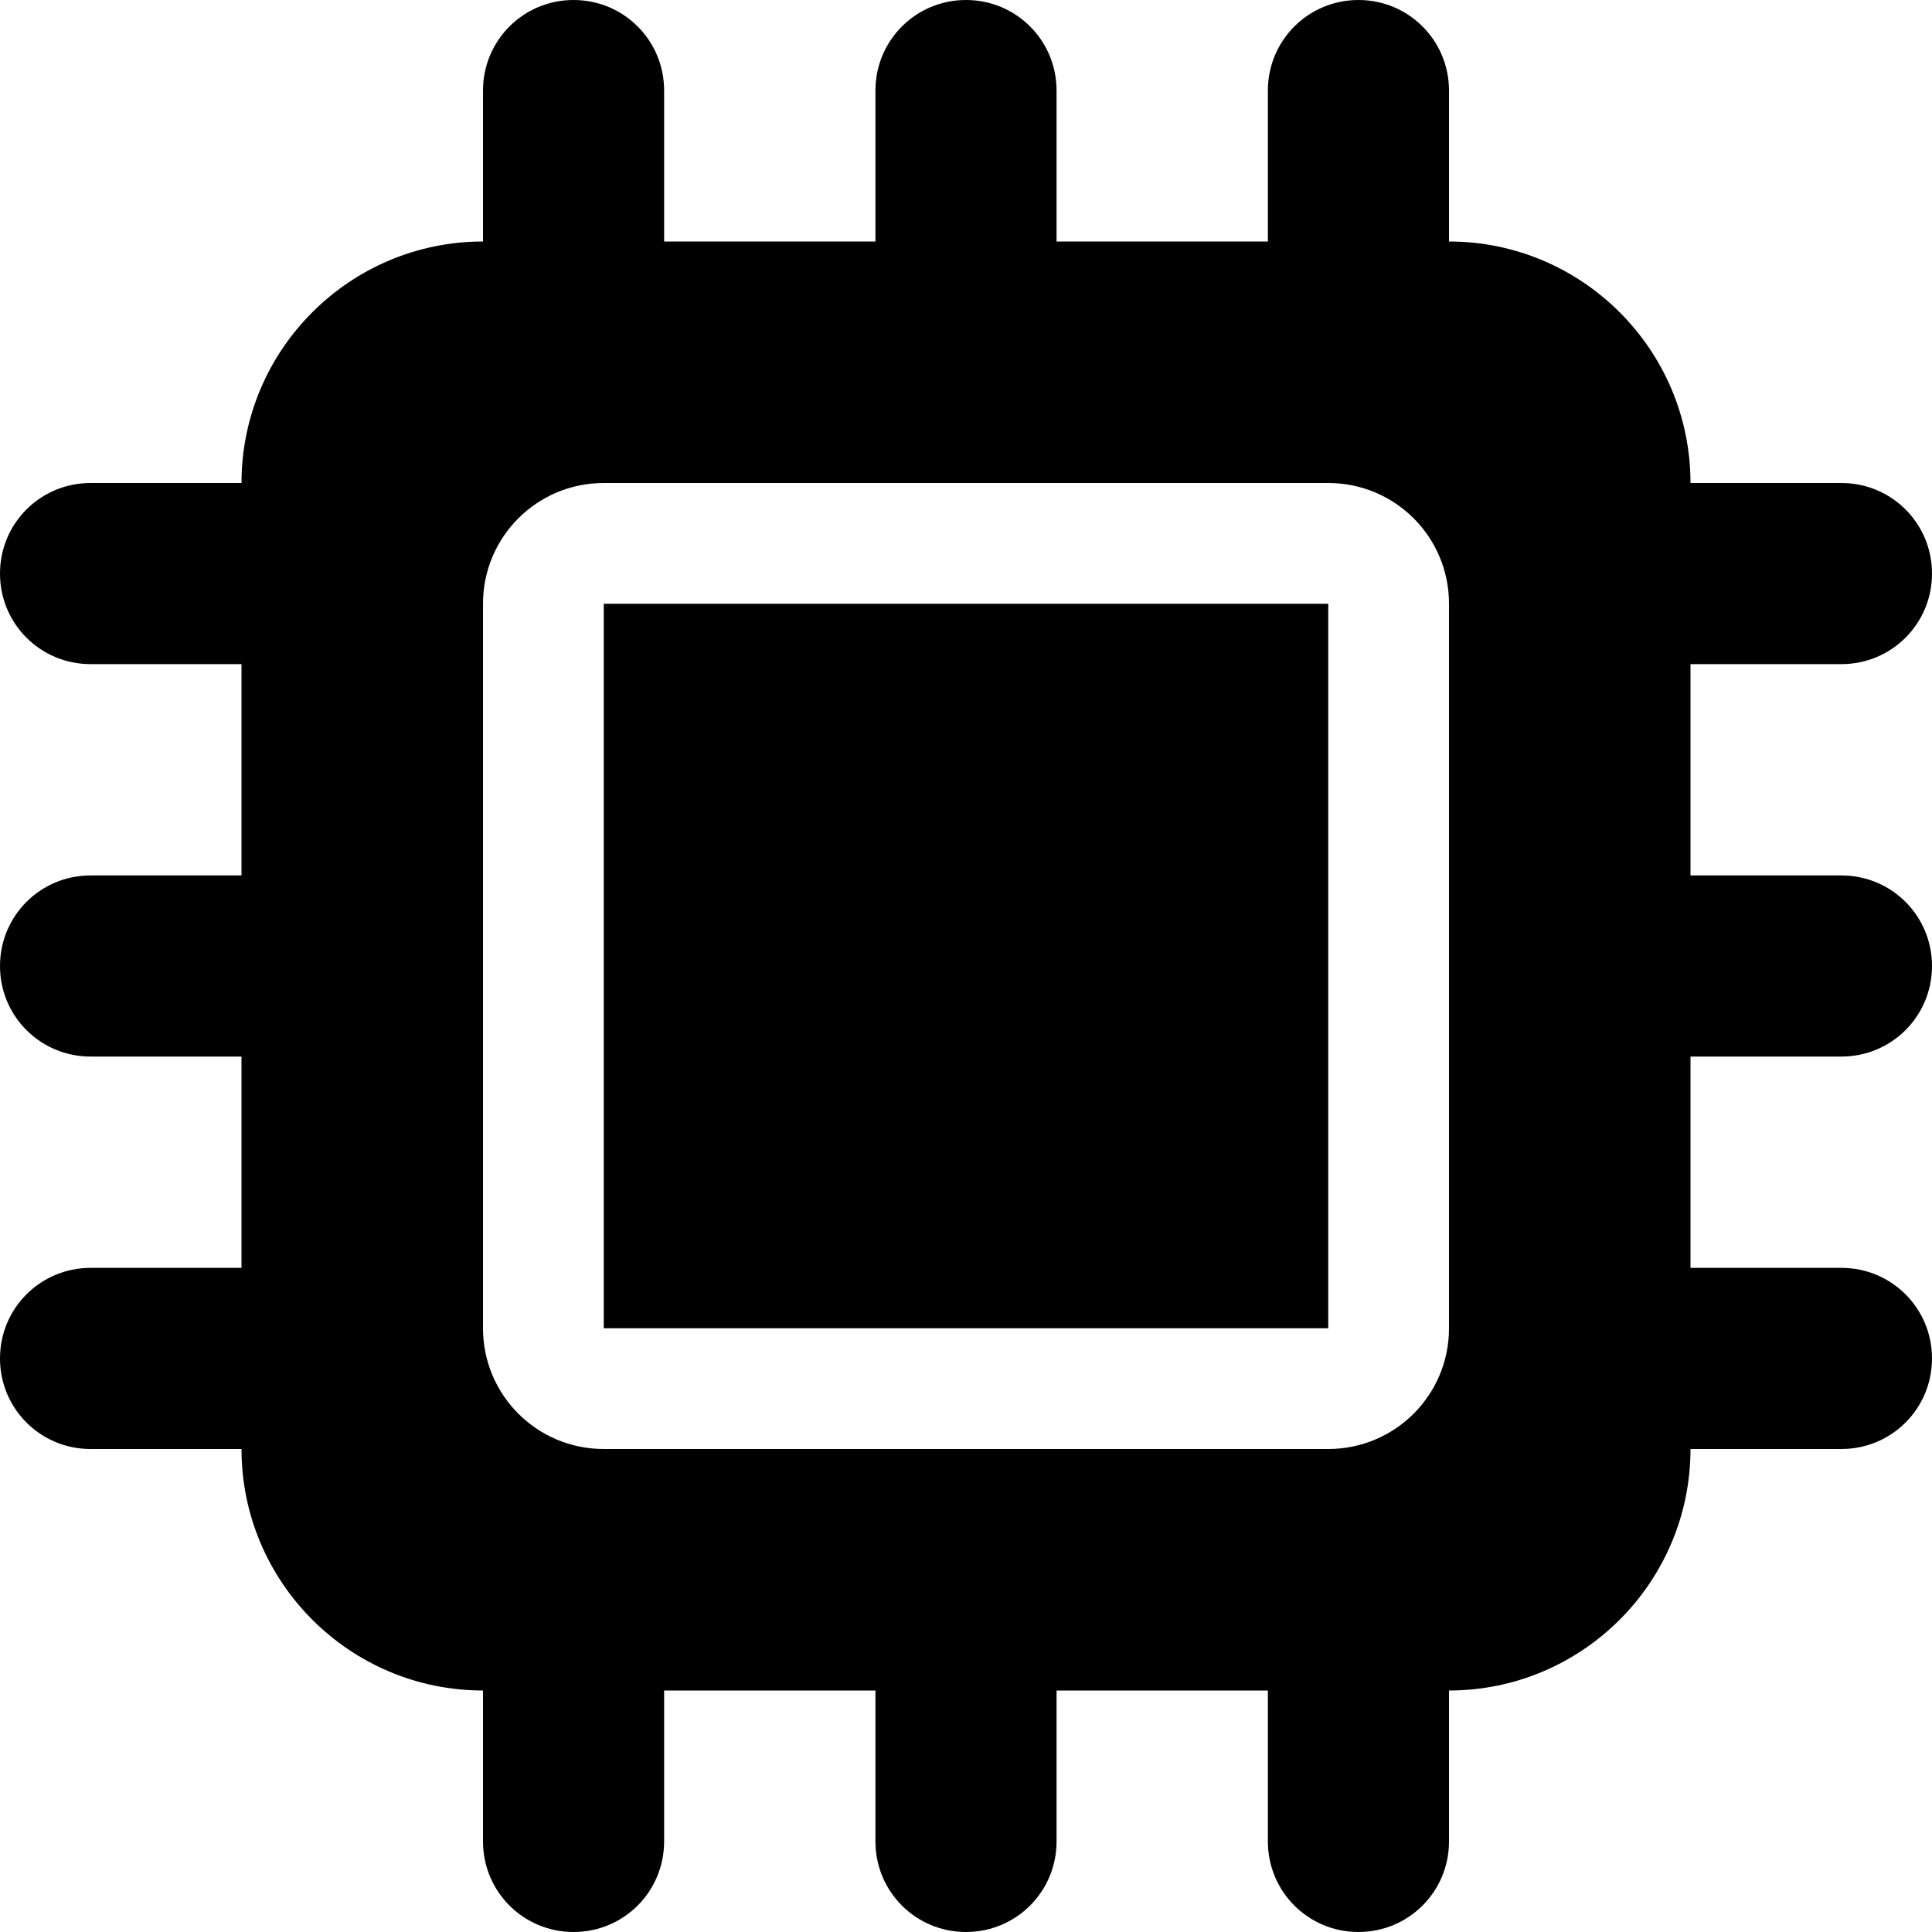
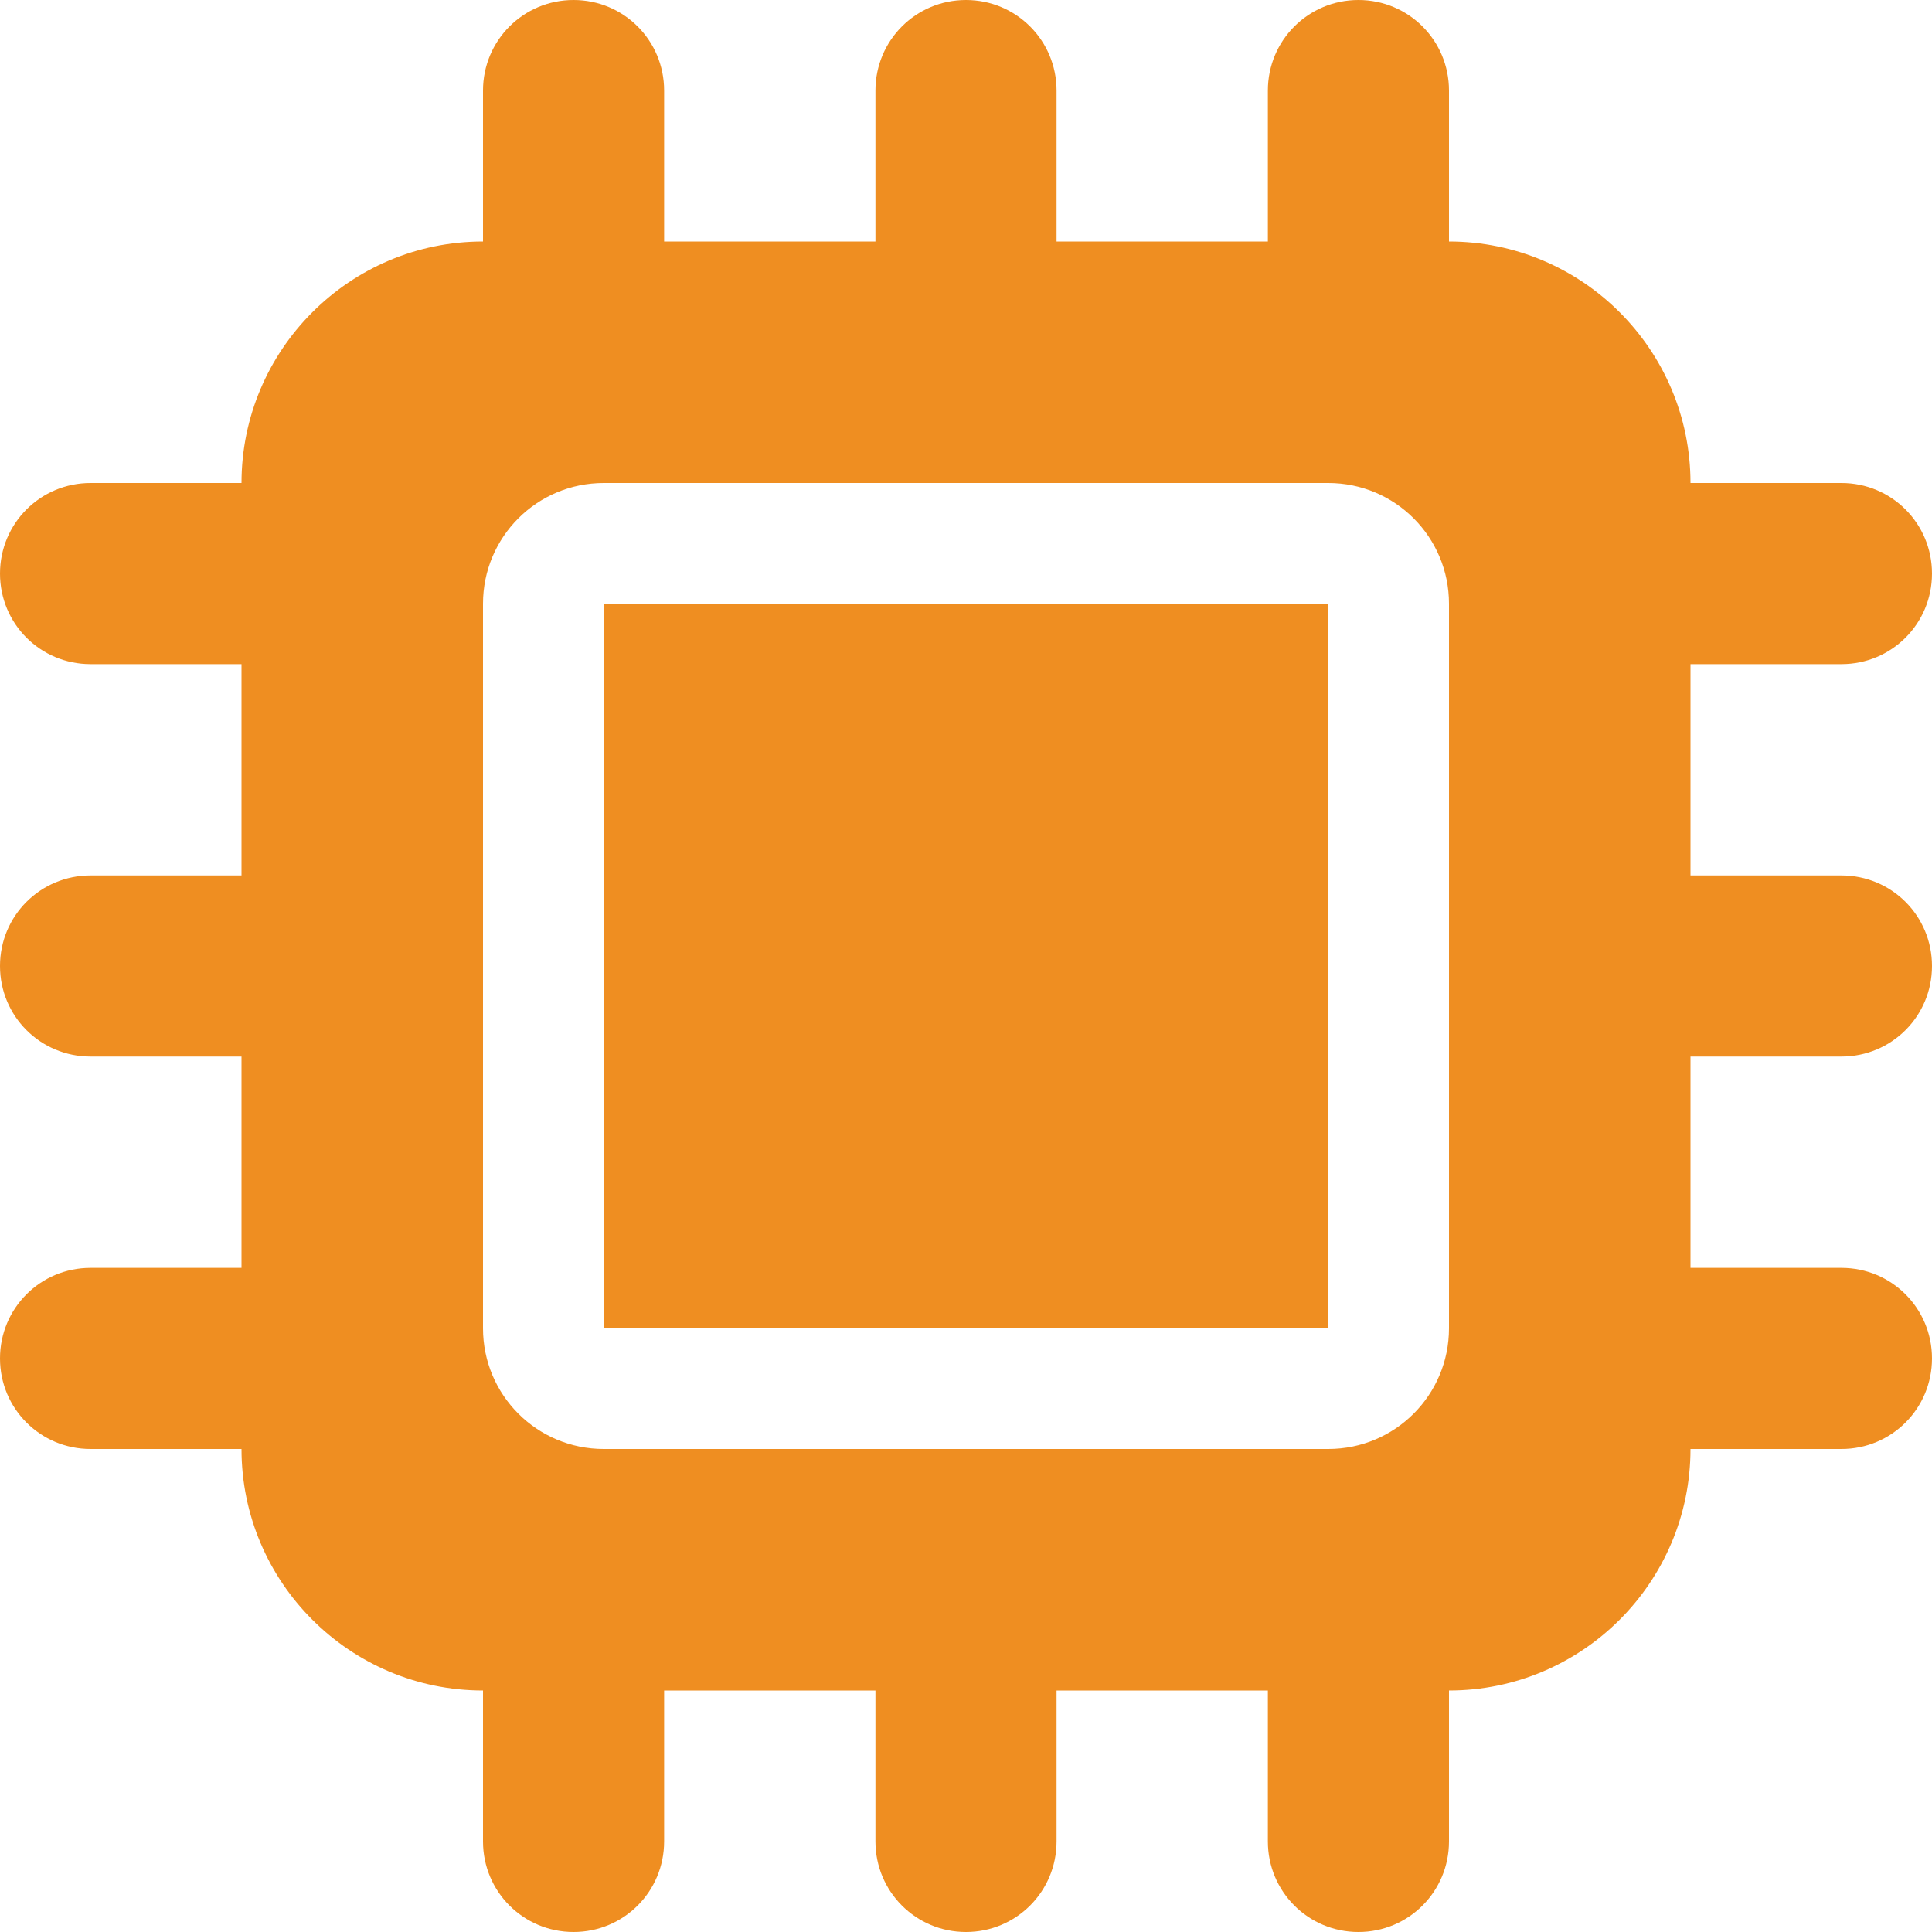
- <svg xmlns="http://www.w3.org/2000/svg" viewBox="0 0 512 512">
+ <svg xmlns="http://www.w3.org/2000/svg" fill="#EF8E21" viewBox="0 0 512 512">
  <path d="M176 24c0-13.3-10.7-24-24-24s-24 10.7-24 24V64c-35.3 0-64 28.7-64 64H24c-13.3 0-24 10.7-24 24s10.7 24 24 24H64v56H24c-13.3 0-24 10.7-24 24s10.7 24 24 24H64v56H24c-13.3 0-24 10.7-24 24s10.7 24 24 24H64c0 35.3 28.7 64 64 64v40c0 13.3 10.7 24 24 24s24-10.7 24-24V448h56v40c0 13.3 10.7 24 24 24s24-10.7 24-24V448h56v40c0 13.3 10.7 24 24 24s24-10.7 24-24V448c35.3 0 64-28.7 64-64h40c13.3 0 24-10.7 24-24s-10.7-24-24-24H448V280h40c13.3 0 24-10.7 24-24s-10.7-24-24-24H448V176h40c13.3 0 24-10.7 24-24s-10.7-24-24-24H448c0-35.3-28.7-64-64-64V24c0-13.3-10.7-24-24-24s-24 10.7-24 24V64H280V24c0-13.3-10.7-24-24-24s-24 10.7-24 24V64H176V24zM160 128H352c17.7 0 32 14.3 32 32V352c0 17.7-14.3 32-32 32H160c-17.7 0-32-14.3-32-32V160c0-17.7 14.3-32 32-32zm192 32H160V352H352V160z" />
</svg>
